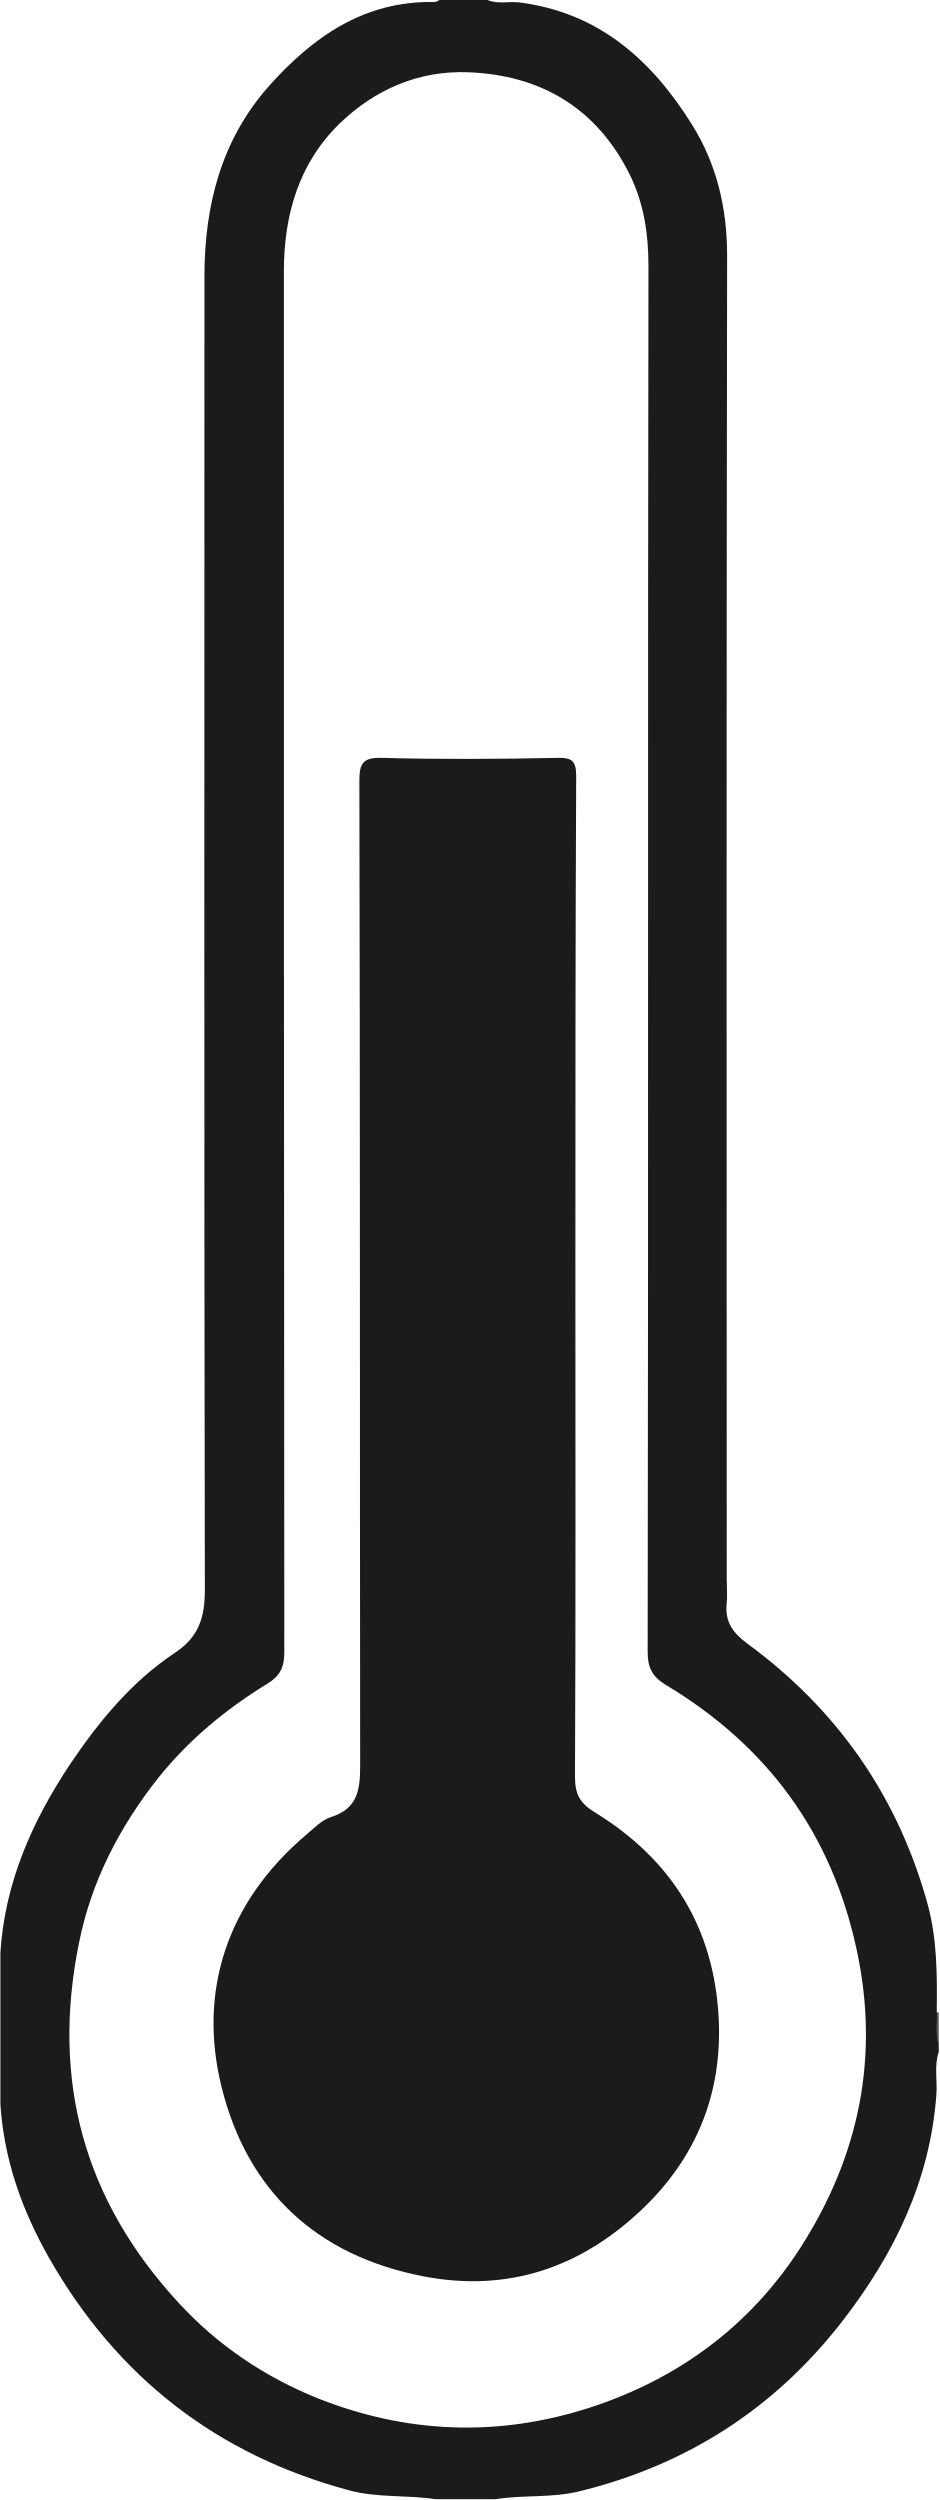
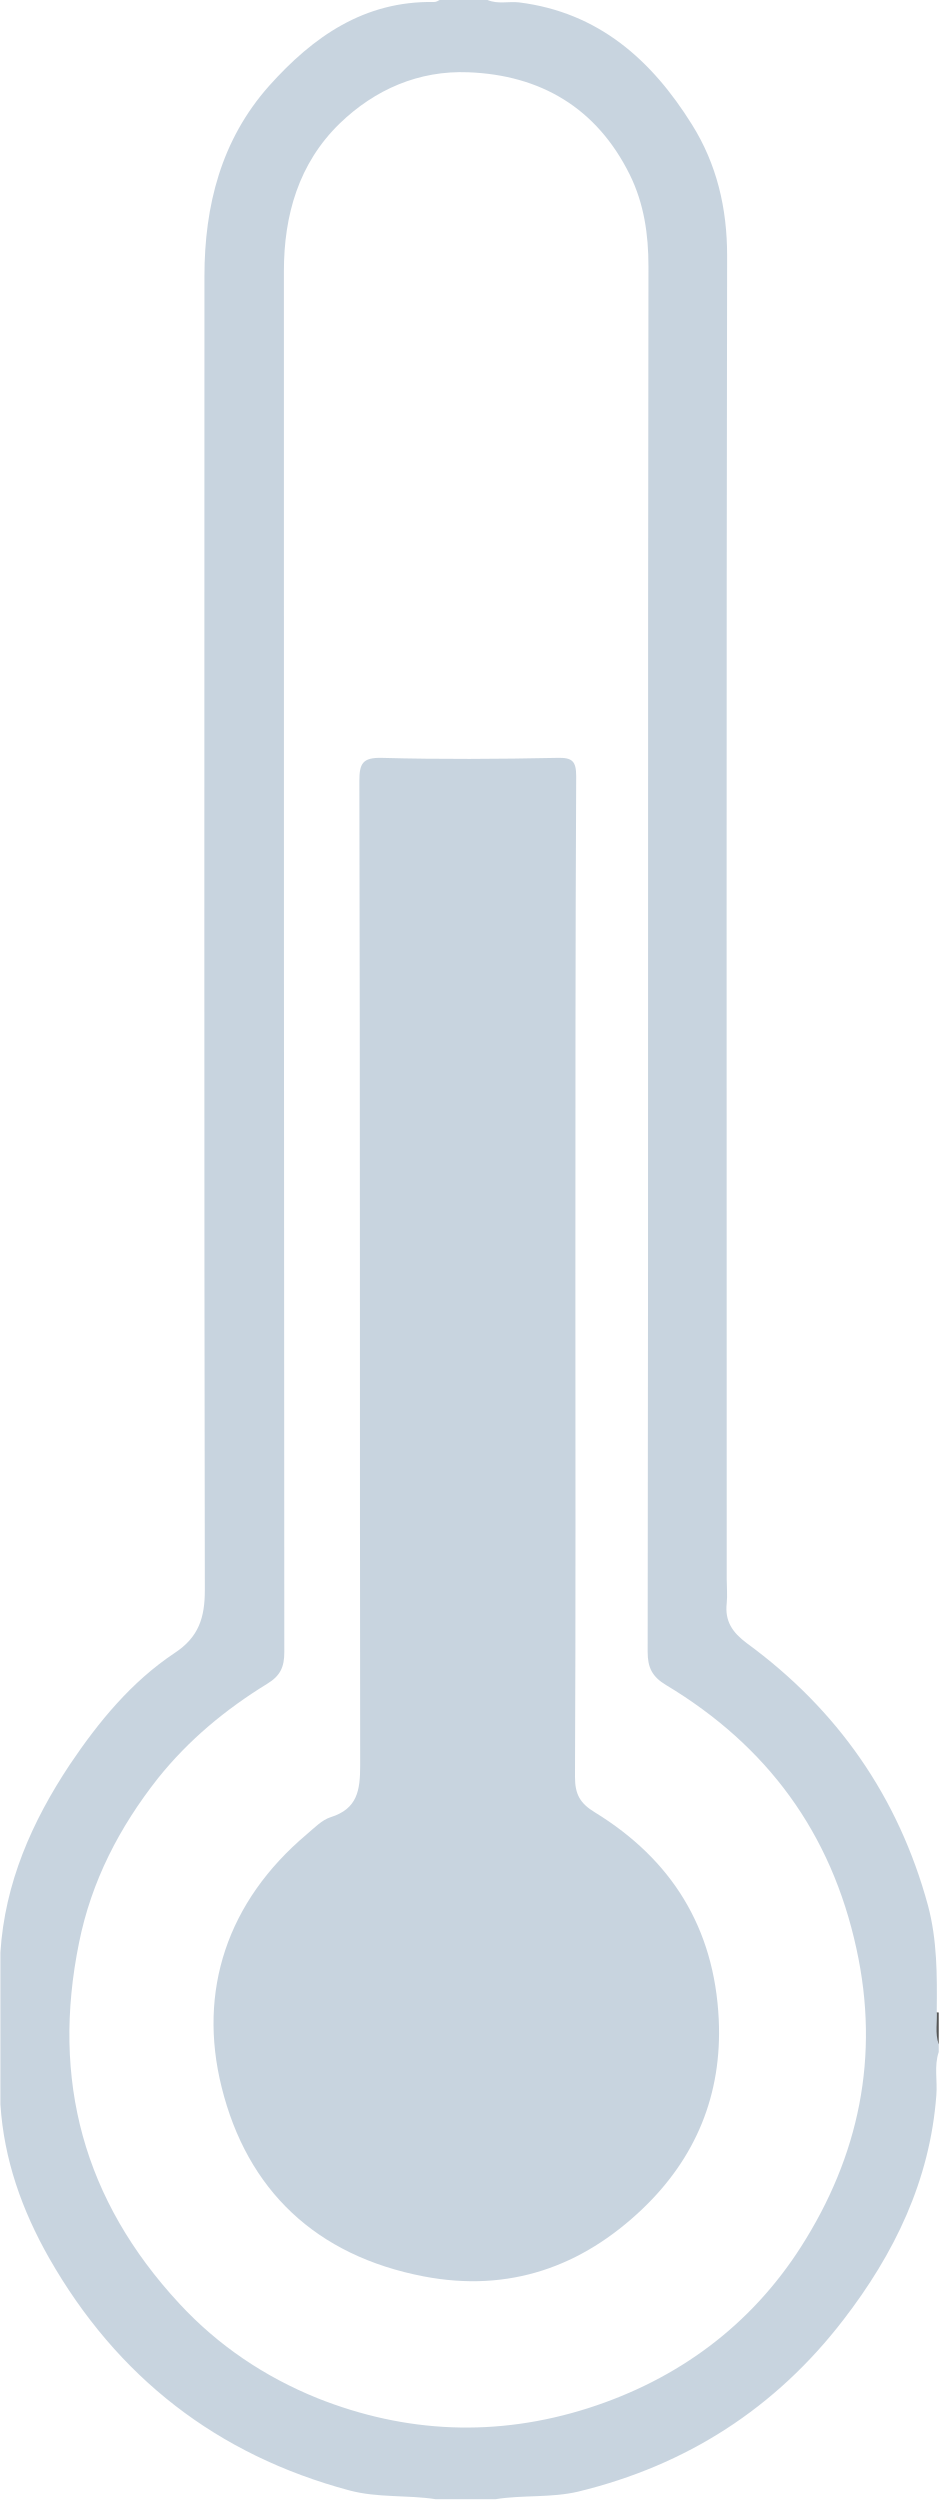
<svg xmlns="http://www.w3.org/2000/svg" version="1.1" id="Слой_1" x="0px" y="0px" viewBox="0 0 235.2 626.1" enable-background="new 0 0 235.2 626.1" xml:space="preserve">
  <path fill="#565656" d="M234.2,503.9c0.3,0.1,0.6,0.1,0.9,0.1c0,2.7,0,5.3,0,8C233.1,509.5,234.5,506.6,234.2,503.9z" />
-   <path fill="#1B1B1B" d="M235.1,512c-1-2.8-0.3-5.7-0.5-8.5c0.1-8.8,0.1-17.7-2.2-26.3c-7.4-27.2-22.7-49.1-45.4-65.7  c-3.6-2.7-5.5-5.5-5-10c0.2-2,0-4,0-6c0-110.5-0.1-221,0.1-331.5c0-11.9-2.6-22.9-8.8-32.8C163.2,15,149.9,3.1,130,0.6  c-2.6-0.3-5.3,0.5-7.9-0.6c-4,0-8,0-12,0c-0.4,0.2-0.8,0.5-1.4,0.5c-17.5-0.3-30.3,8.7-41.3,21c-12,13.5-16.2,30-16.2,47.7  c0,109.7-0.1,219.3,0.1,329c0,6.9-1.5,11.8-7.6,15.8c-10.8,7.2-19,17.2-26.2,27.9C8,456.2,1.2,471.6,0.1,489c0,12.7,0,25.3,0,38  c0.9,13.9,5.4,26.5,12.2,38.5c17,29.8,42,49.3,75.2,58.2c7.1,1.9,14.5,1.1,21.6,2.2c5,0,10,0,15,0c6.8-1.1,13.9-0.3,20.7-1.9  c27.2-6.6,49.4-20.9,66.4-43c12.8-16.6,21.7-34.9,23.3-56.3c0.3-3.6-0.6-7.3,0.6-10.8C235.1,513.3,235.1,512.7,235.1,512z   M200.6,562.7c-12.6,19.7-30.8,33.2-53.3,40.4c-22.9,7.3-45.7,6.3-67.8-2.5c-13.1-5.3-24.8-13.1-34.6-23.7  c-24-25.9-32.1-56-25.1-90.4c3.1-15.4,10.1-28.9,19.8-41.2c7.7-9.6,16.9-17.2,27.3-23.6c3.3-2,4.3-4.2,4.3-7.9  c-0.1-115.3-0.1-230.6-0.1-345.9c0-14,3.7-27,14-37c8.8-8.5,19.8-13.3,32.2-12.8c18.1,0.7,32.1,8.9,40.4,25.6c3.6,7.3,4.7,15,4.7,23  c-0.1,56.8-0.1,113.6-0.1,170.5c0,58.8,0,117.6-0.1,176.5c0,3.9,1.1,6.2,4.6,8.3c25.3,15.2,41.4,37,47.7,66.1  C220.4,515.1,215.1,540,200.6,562.7z" />
-   <path fill="#1B1B1B" d="M144.1,320.5c0,41.5,0.1,83-0.1,124.5c0,4.3,1.2,6.6,5,8.9c19.2,11.8,29.9,28.9,31,51.8  c0.9,18.9-5.8,34.8-19.1,47.5c-15.2,14.5-33.4,21-54.8,16.9c-27-5.2-44.2-21.6-50.6-47.4c-6-24.1,1.4-46.5,21.3-63.3  c1.9-1.6,3.8-3.6,6-4.3c6.7-2.1,7.4-6.7,7.4-12.9C90.1,360,90.2,277.8,90,195.6c0-4.4,0.8-5.9,5.6-5.8c14.7,0.4,29.3,0.3,44,0  c3.7-0.1,4.7,0.8,4.7,4.6C144.1,236.5,144.1,278.5,144.1,320.5z" />
+   <path fill="#C8D4DF" d="M235.1,512c-1-2.8-0.3-5.7-0.5-8.5c0.1-8.8,0.1-17.7-2.2-26.3c-7.4-27.2-22.7-49.1-45.4-65.7  c-3.6-2.7-5.5-5.5-5-10c0.2-2,0-4,0-6c0-110.5-0.1-221,0.1-331.5c0-11.9-2.6-22.9-8.8-32.8C163.2,15,149.9,3.1,130,0.6  c-2.6-0.3-5.3,0.5-7.9-0.6c-4,0-8,0-12,0c-0.4,0.2-0.8,0.5-1.4,0.5c-17.5-0.3-30.3,8.7-41.3,21c-12,13.5-16.2,30-16.2,47.7  c0,109.7-0.1,219.3,0.1,329c0,6.9-1.5,11.8-7.6,15.8c-10.8,7.2-19,17.2-26.2,27.9C8,456.2,1.2,471.6,0.1,489c0,12.7,0,25.3,0,38  c0.9,13.9,5.4,26.5,12.2,38.5c17,29.8,42,49.3,75.2,58.2c7.1,1.9,14.5,1.1,21.6,2.2c5,0,10,0,15,0c6.8-1.1,13.9-0.3,20.7-1.9  c27.2-6.6,49.4-20.9,66.4-43c12.8-16.6,21.7-34.9,23.3-56.3c0.3-3.6-0.6-7.3,0.6-10.8C235.1,513.3,235.1,512.7,235.1,512z   M200.6,562.7c-12.6,19.7-30.8,33.2-53.3,40.4c-22.9,7.3-45.7,6.3-67.8-2.5c-13.1-5.3-24.8-13.1-34.6-23.7  c-24-25.9-32.1-56-25.1-90.4c3.1-15.4,10.1-28.9,19.8-41.2c7.7-9.6,16.9-17.2,27.3-23.6c3.3-2,4.3-4.2,4.3-7.9  c-0.1-115.3-0.1-230.6-0.1-345.9c0-14,3.7-27,14-37c8.8-8.5,19.8-13.3,32.2-12.8c18.1,0.7,32.1,8.9,40.4,25.6c3.6,7.3,4.7,15,4.7,23  c-0.1,56.8-0.1,113.6-0.1,170.5c0,58.8,0,117.6-0.1,176.5c0,3.9,1.1,6.2,4.6,8.3c25.3,15.2,41.4,37,47.7,66.1  C220.4,515.1,215.1,540,200.6,562.7z" />
+   <path fill="#C8D4DF" d="M144.1,320.5c0,41.5,0.1,83-0.1,124.5c0,4.3,1.2,6.6,5,8.9c19.2,11.8,29.9,28.9,31,51.8  c0.9,18.9-5.8,34.8-19.1,47.5c-15.2,14.5-33.4,21-54.8,16.9c-27-5.2-44.2-21.6-50.6-47.4c-6-24.1,1.4-46.5,21.3-63.3  c1.9-1.6,3.8-3.6,6-4.3c6.7-2.1,7.4-6.7,7.4-12.9c-0.1-82.2,0-164.4-0.2-246.6c0-4.4,0.8-5.9,5.6-5.8c14.7,0.4,29.3,0.3,44,0  c3.7-0.1,4.7,0.8,4.7,4.6C144.1,236.5,144.1,278.5,144.1,320.5z" />
</svg>
